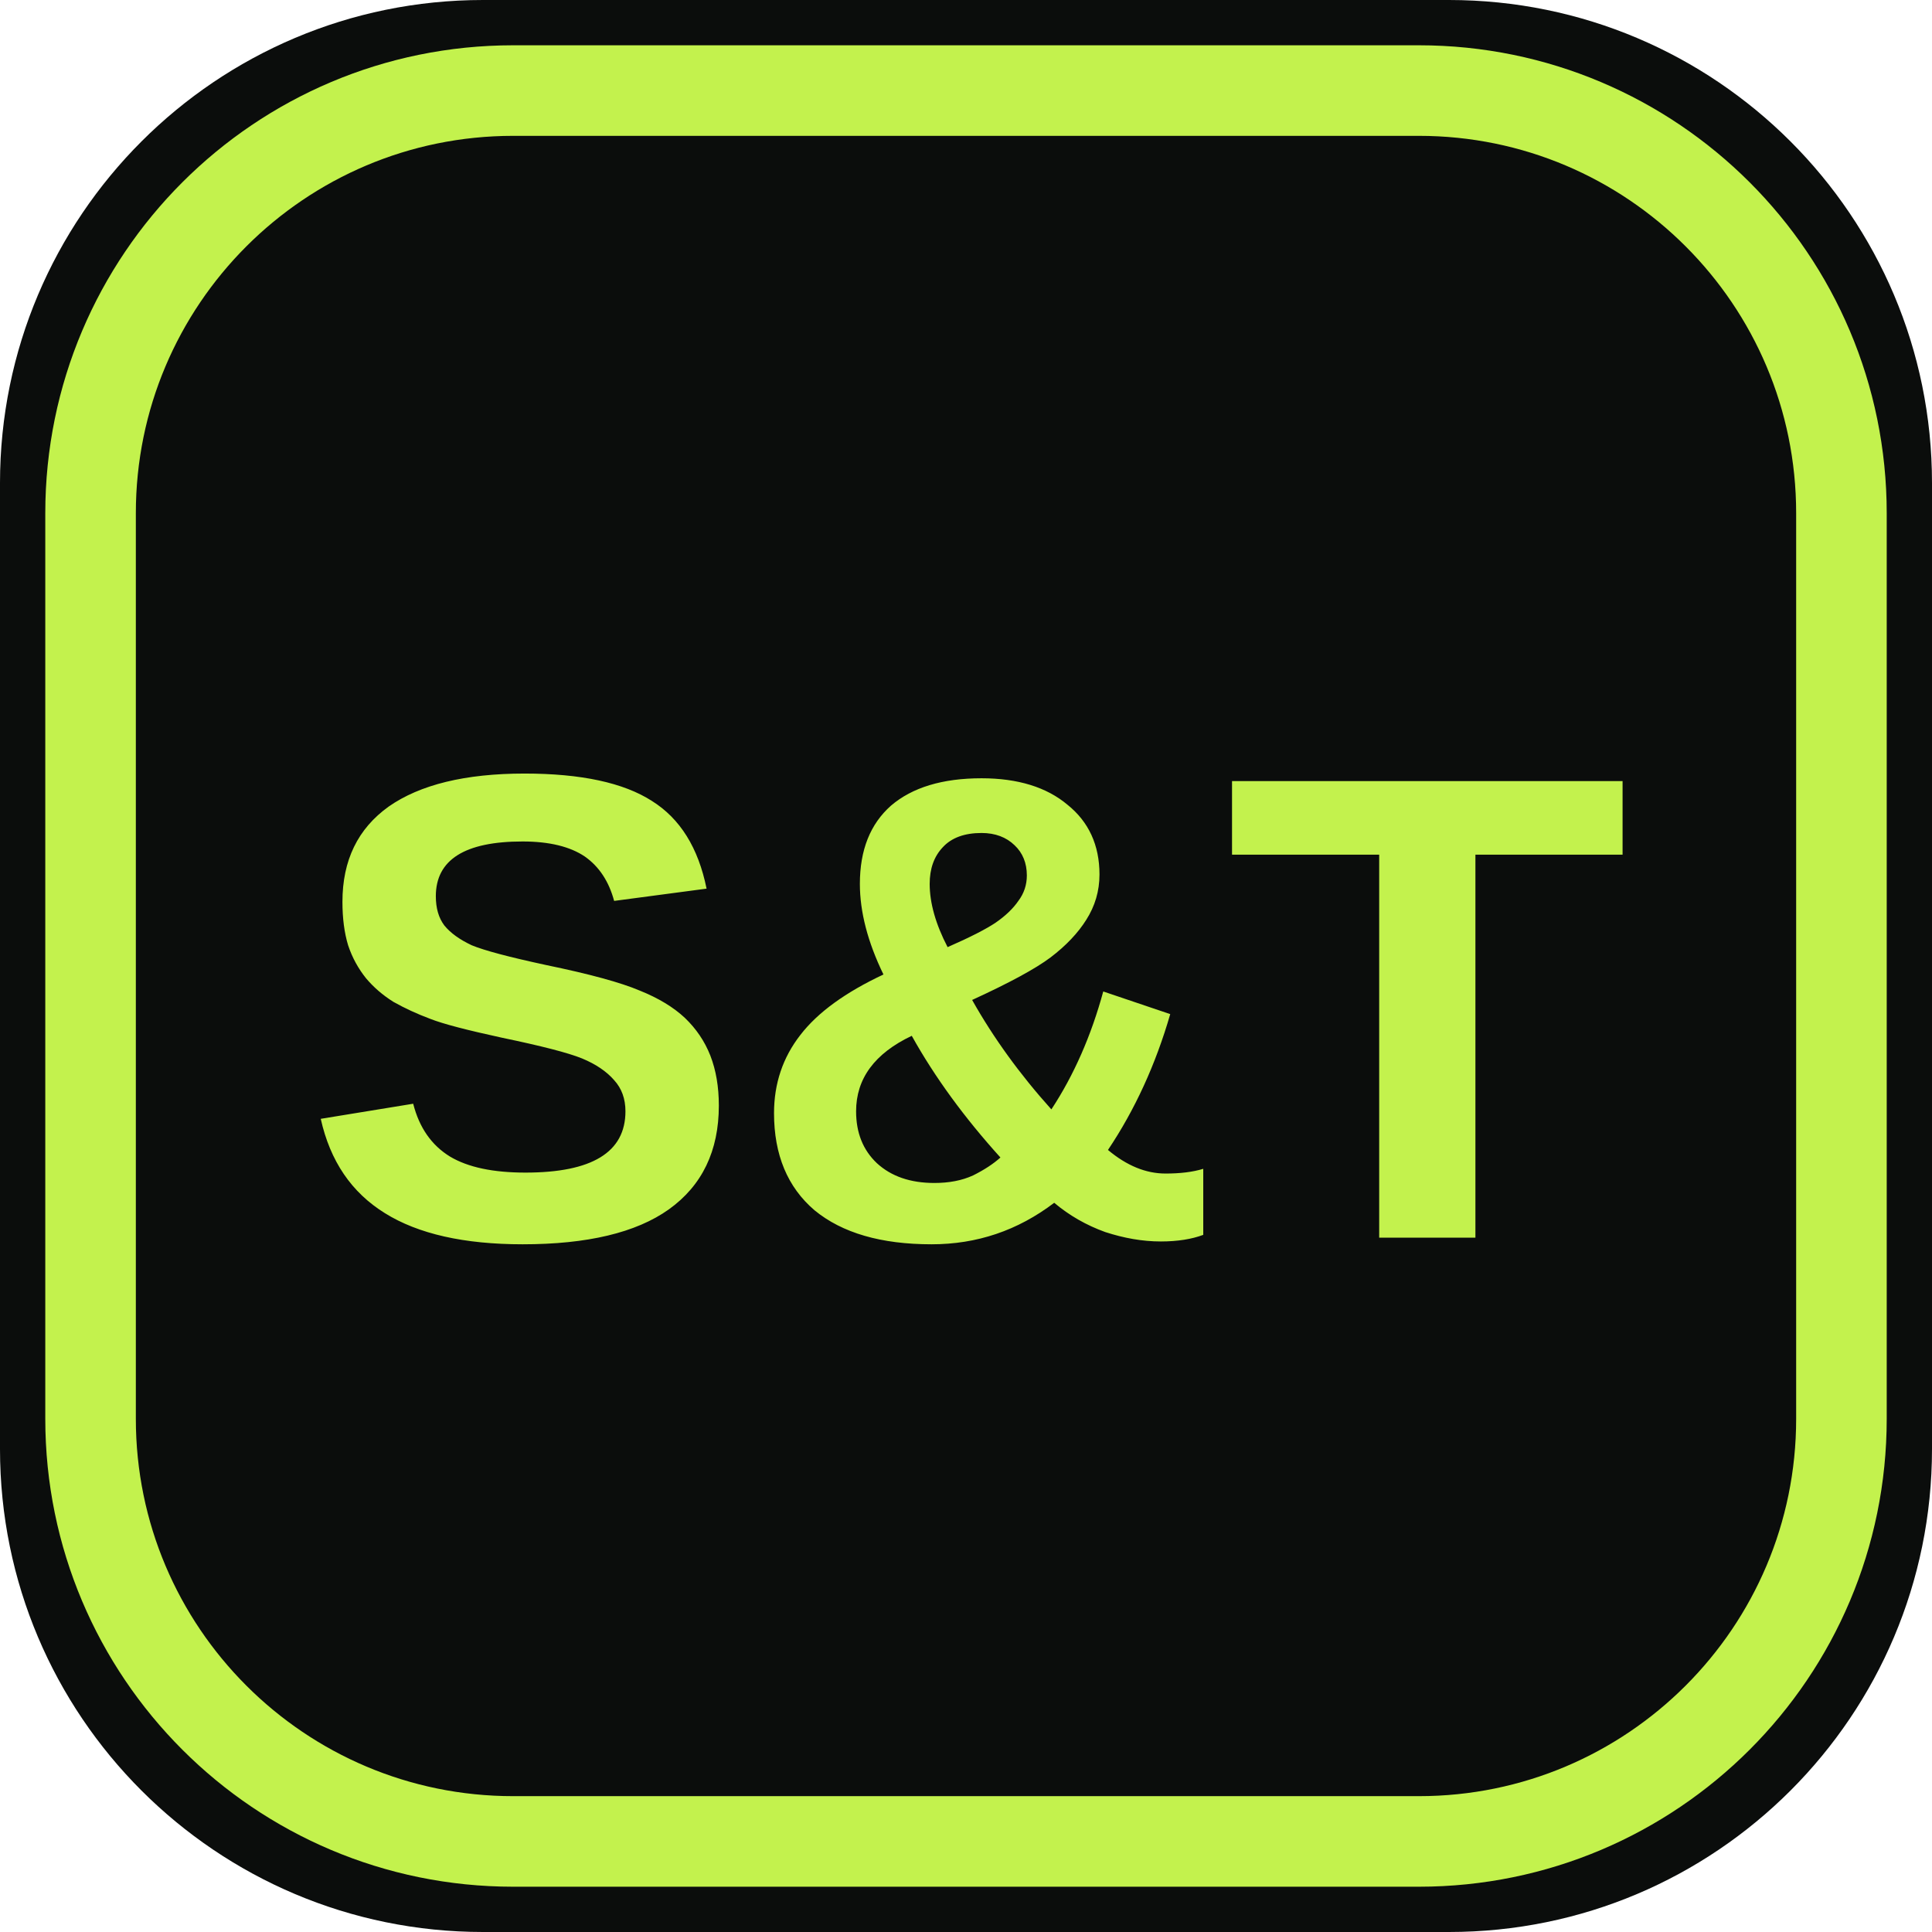
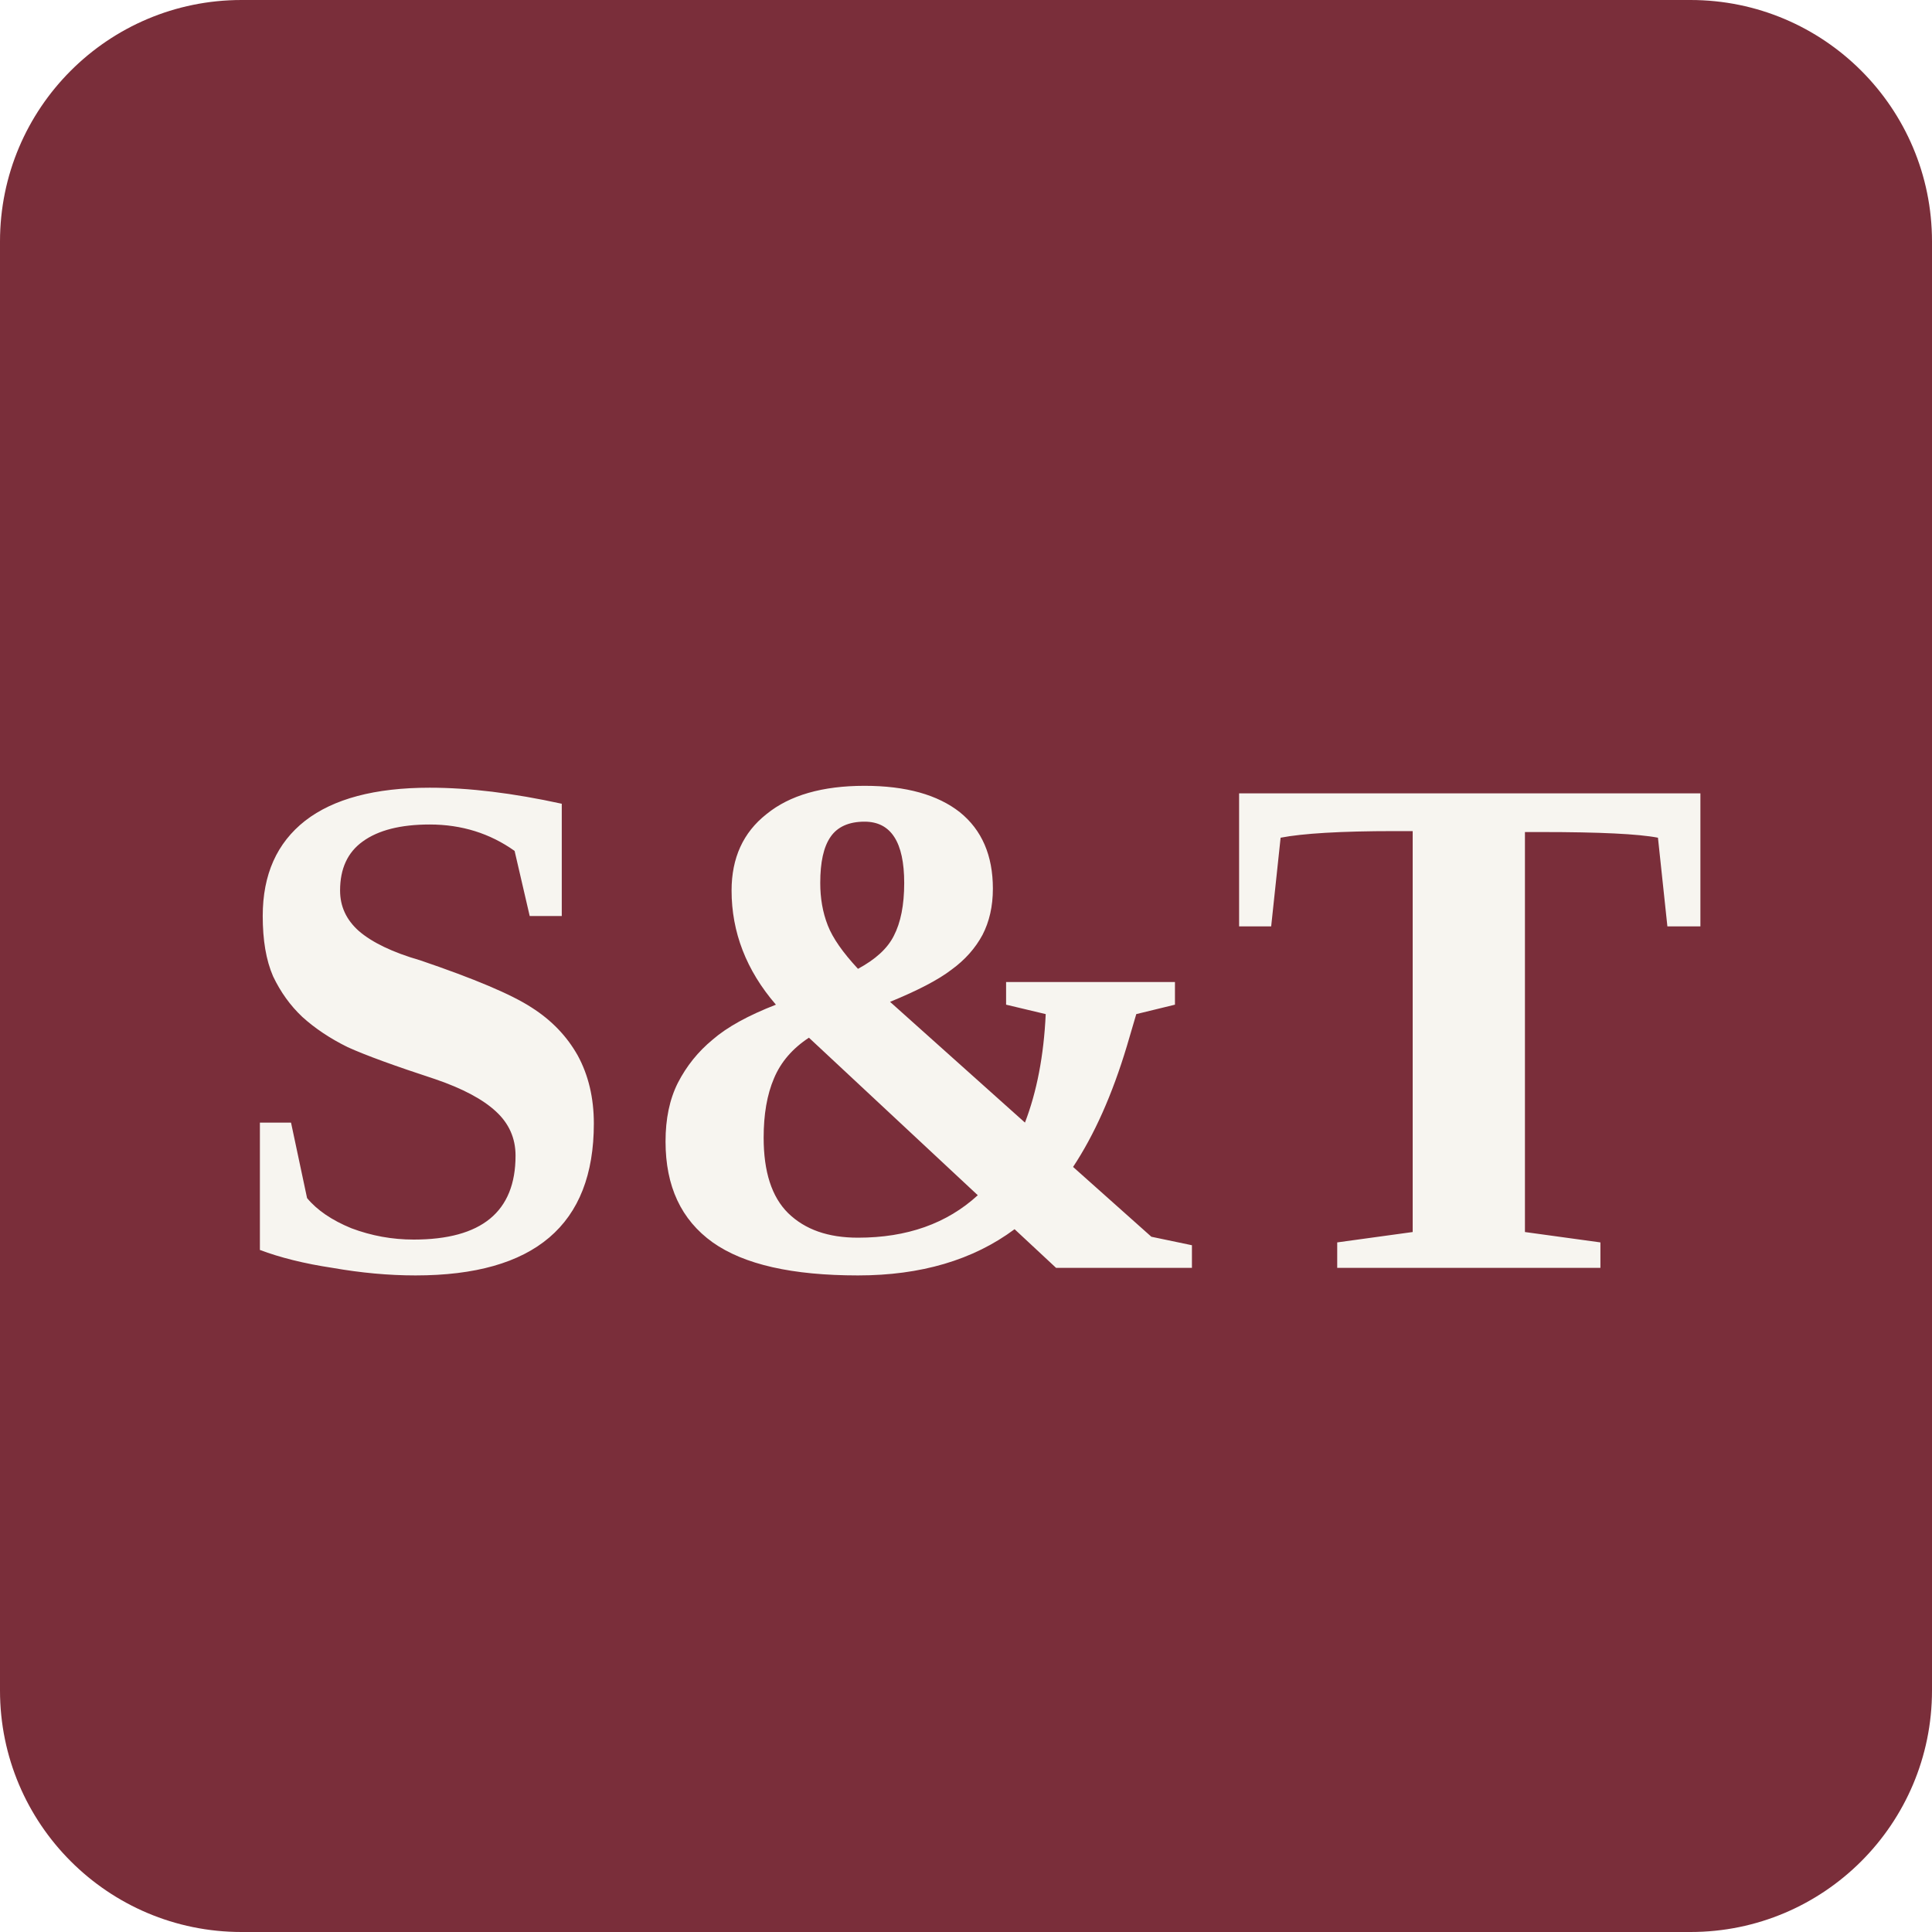
<svg xmlns="http://www.w3.org/2000/svg" viewBox="0 0 32 32">
-   <rect width="32" height="32" rx="8" fill="#0b0d0c" />
-   <rect x="1.5" y="1.5" width="29" height="29" rx="7" fill="none" stroke="#c3f24d" stroke-width="1.5" />
-   <text x="16" y="20.5" font-family="Arial,sans-serif" font-weight="700" font-size="11" fill="#c3f24d" text-anchor="middle">S&amp;T</text>
+   <rect width="32" height="32" rx="4" fill="#7a2e3a" />
+   <text x="16" y="21" font-family="Georgia,'Times New Roman',serif" font-weight="700" font-size="12" fill="#f7f5f0" text-anchor="middle">S&amp;T</text>
</svg>
